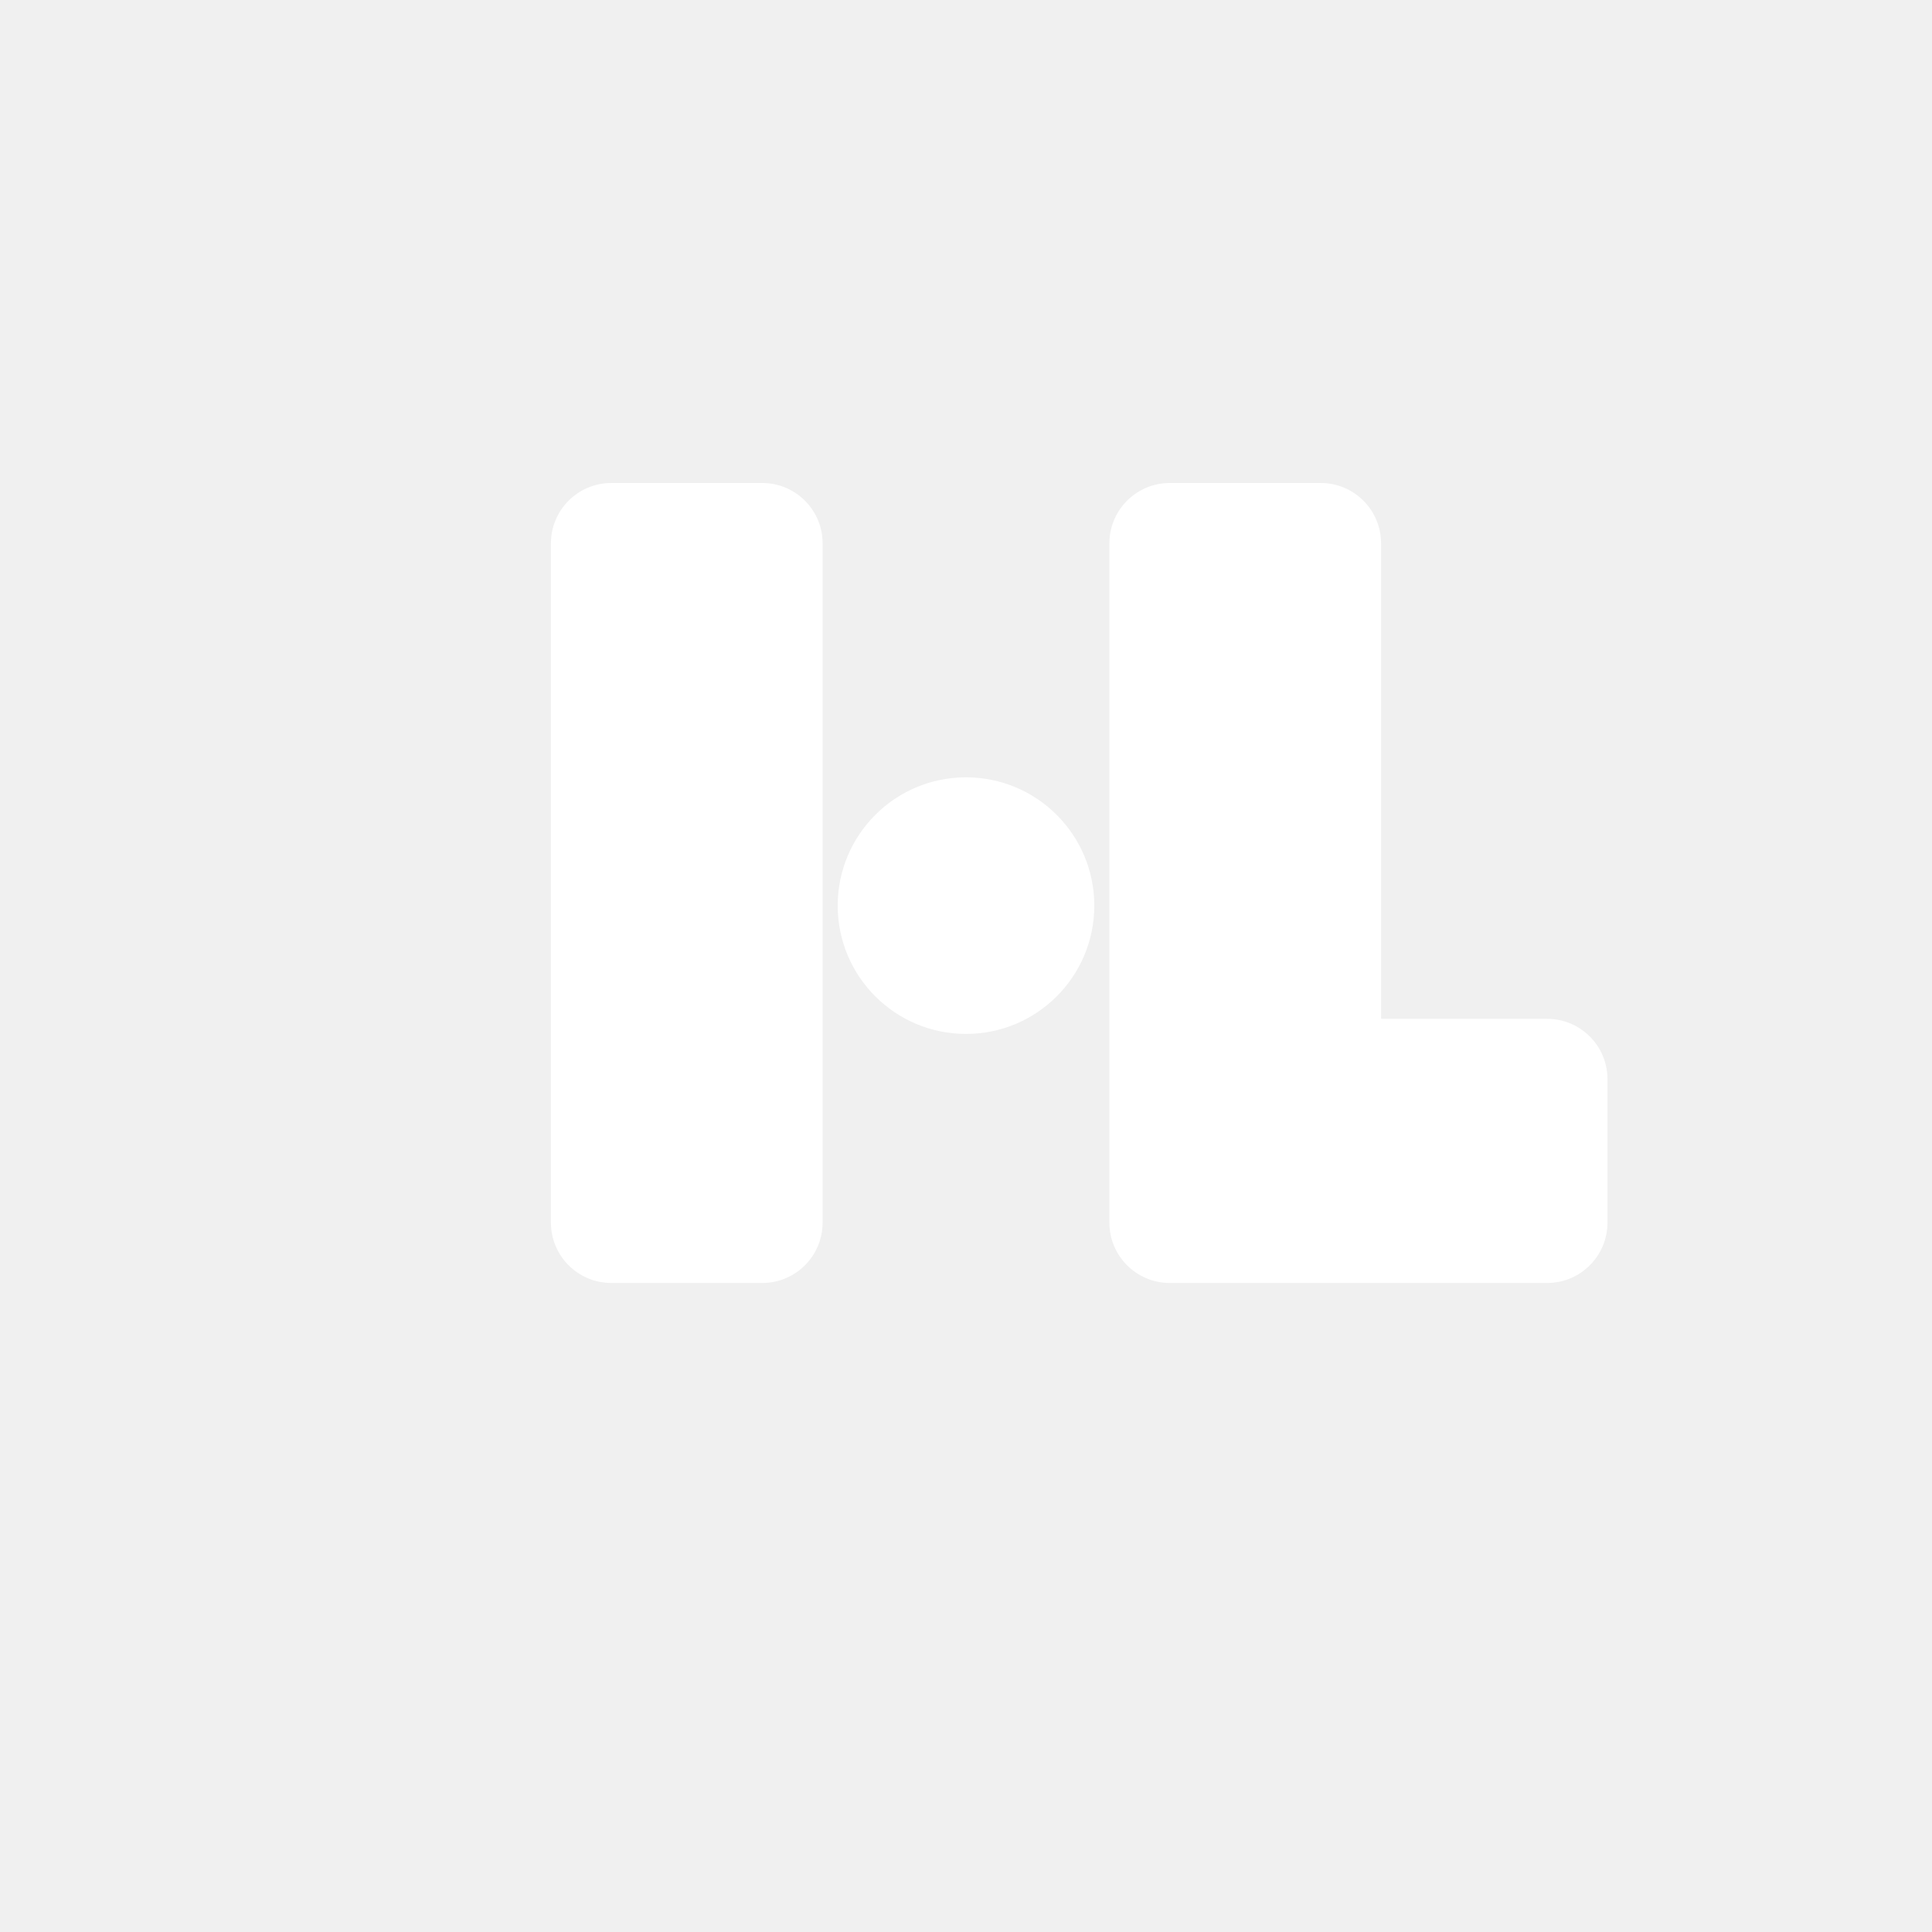
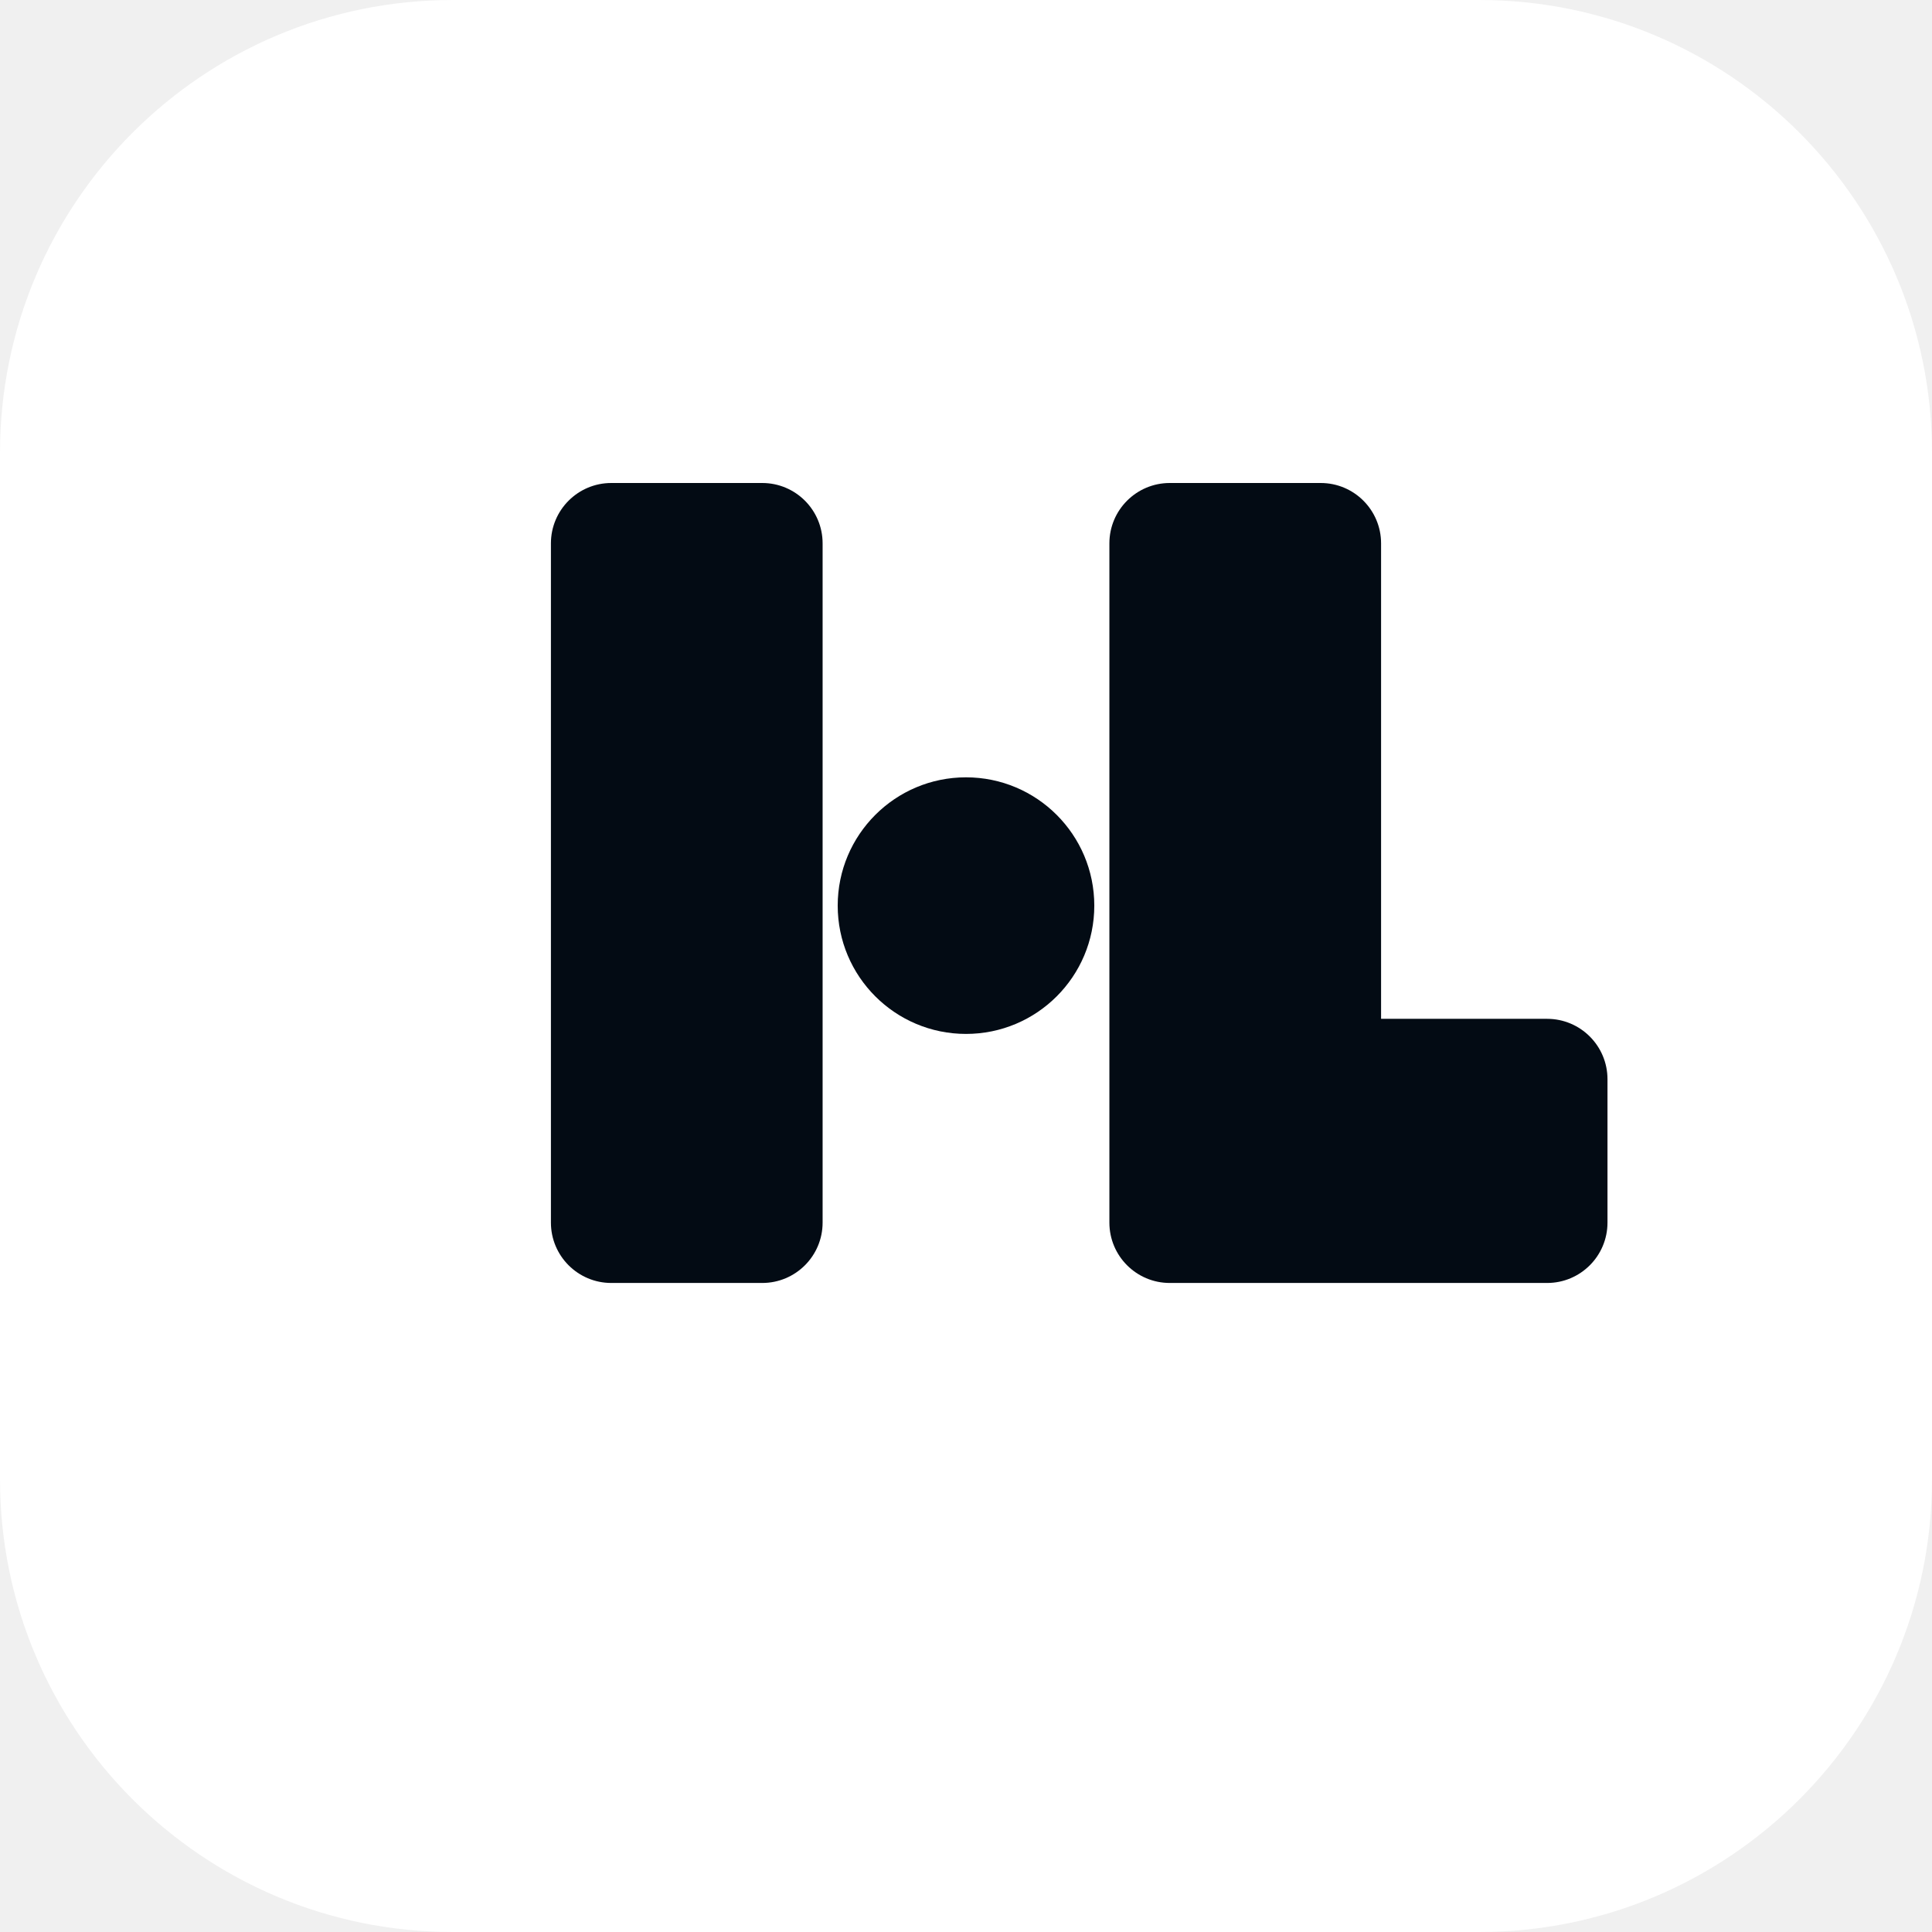
<svg xmlns="http://www.w3.org/2000/svg" viewBox="0 0 512 512">
-   <path d="M146 144c0-8.837 7.163-16 16-16h40c8.837 0 16 7.163 16 16v180c0 8.837-7.163 16-16 16h-40c-8.837 0-16-7.163-16-16V144Z" fill="#ffffff" />
-   <circle cx="256" cy="240" r="34" fill="#ffffff" />
-   <path d="M294 144c0-8.837 7.163-16 16-16h40c8.837 0 16 7.163 16 16v126h44c8.837 0 16 7.163 16 16v38c0 8.837-7.163 16-16 16H310c-8.837 0-16-7.163-16-16V144Z" fill="#ffffff" />
+   <rect width="512" height="512" rx="120" fill="#ffffff" />
+   <path d="M146 144c0-8.837 7.163-16 16-16h40c8.837 0 16 7.163 16 16v180c0 8.837-7.163 16-16 16h-40c-8.837 0-16-7.163-16-16V144Z" fill="#030b14" />
+   <circle cx="256" cy="240" r="34" fill="#030b14" />
+   <path d="M294 144c0-8.837 7.163-16 16-16h40c8.837 0 16 7.163 16 16v126h44c8.837 0 16 7.163 16 16v38c0 8.837-7.163 16-16 16H310c-8.837 0-16-7.163-16-16V144Z" fill="#030b14" />
</svg>
